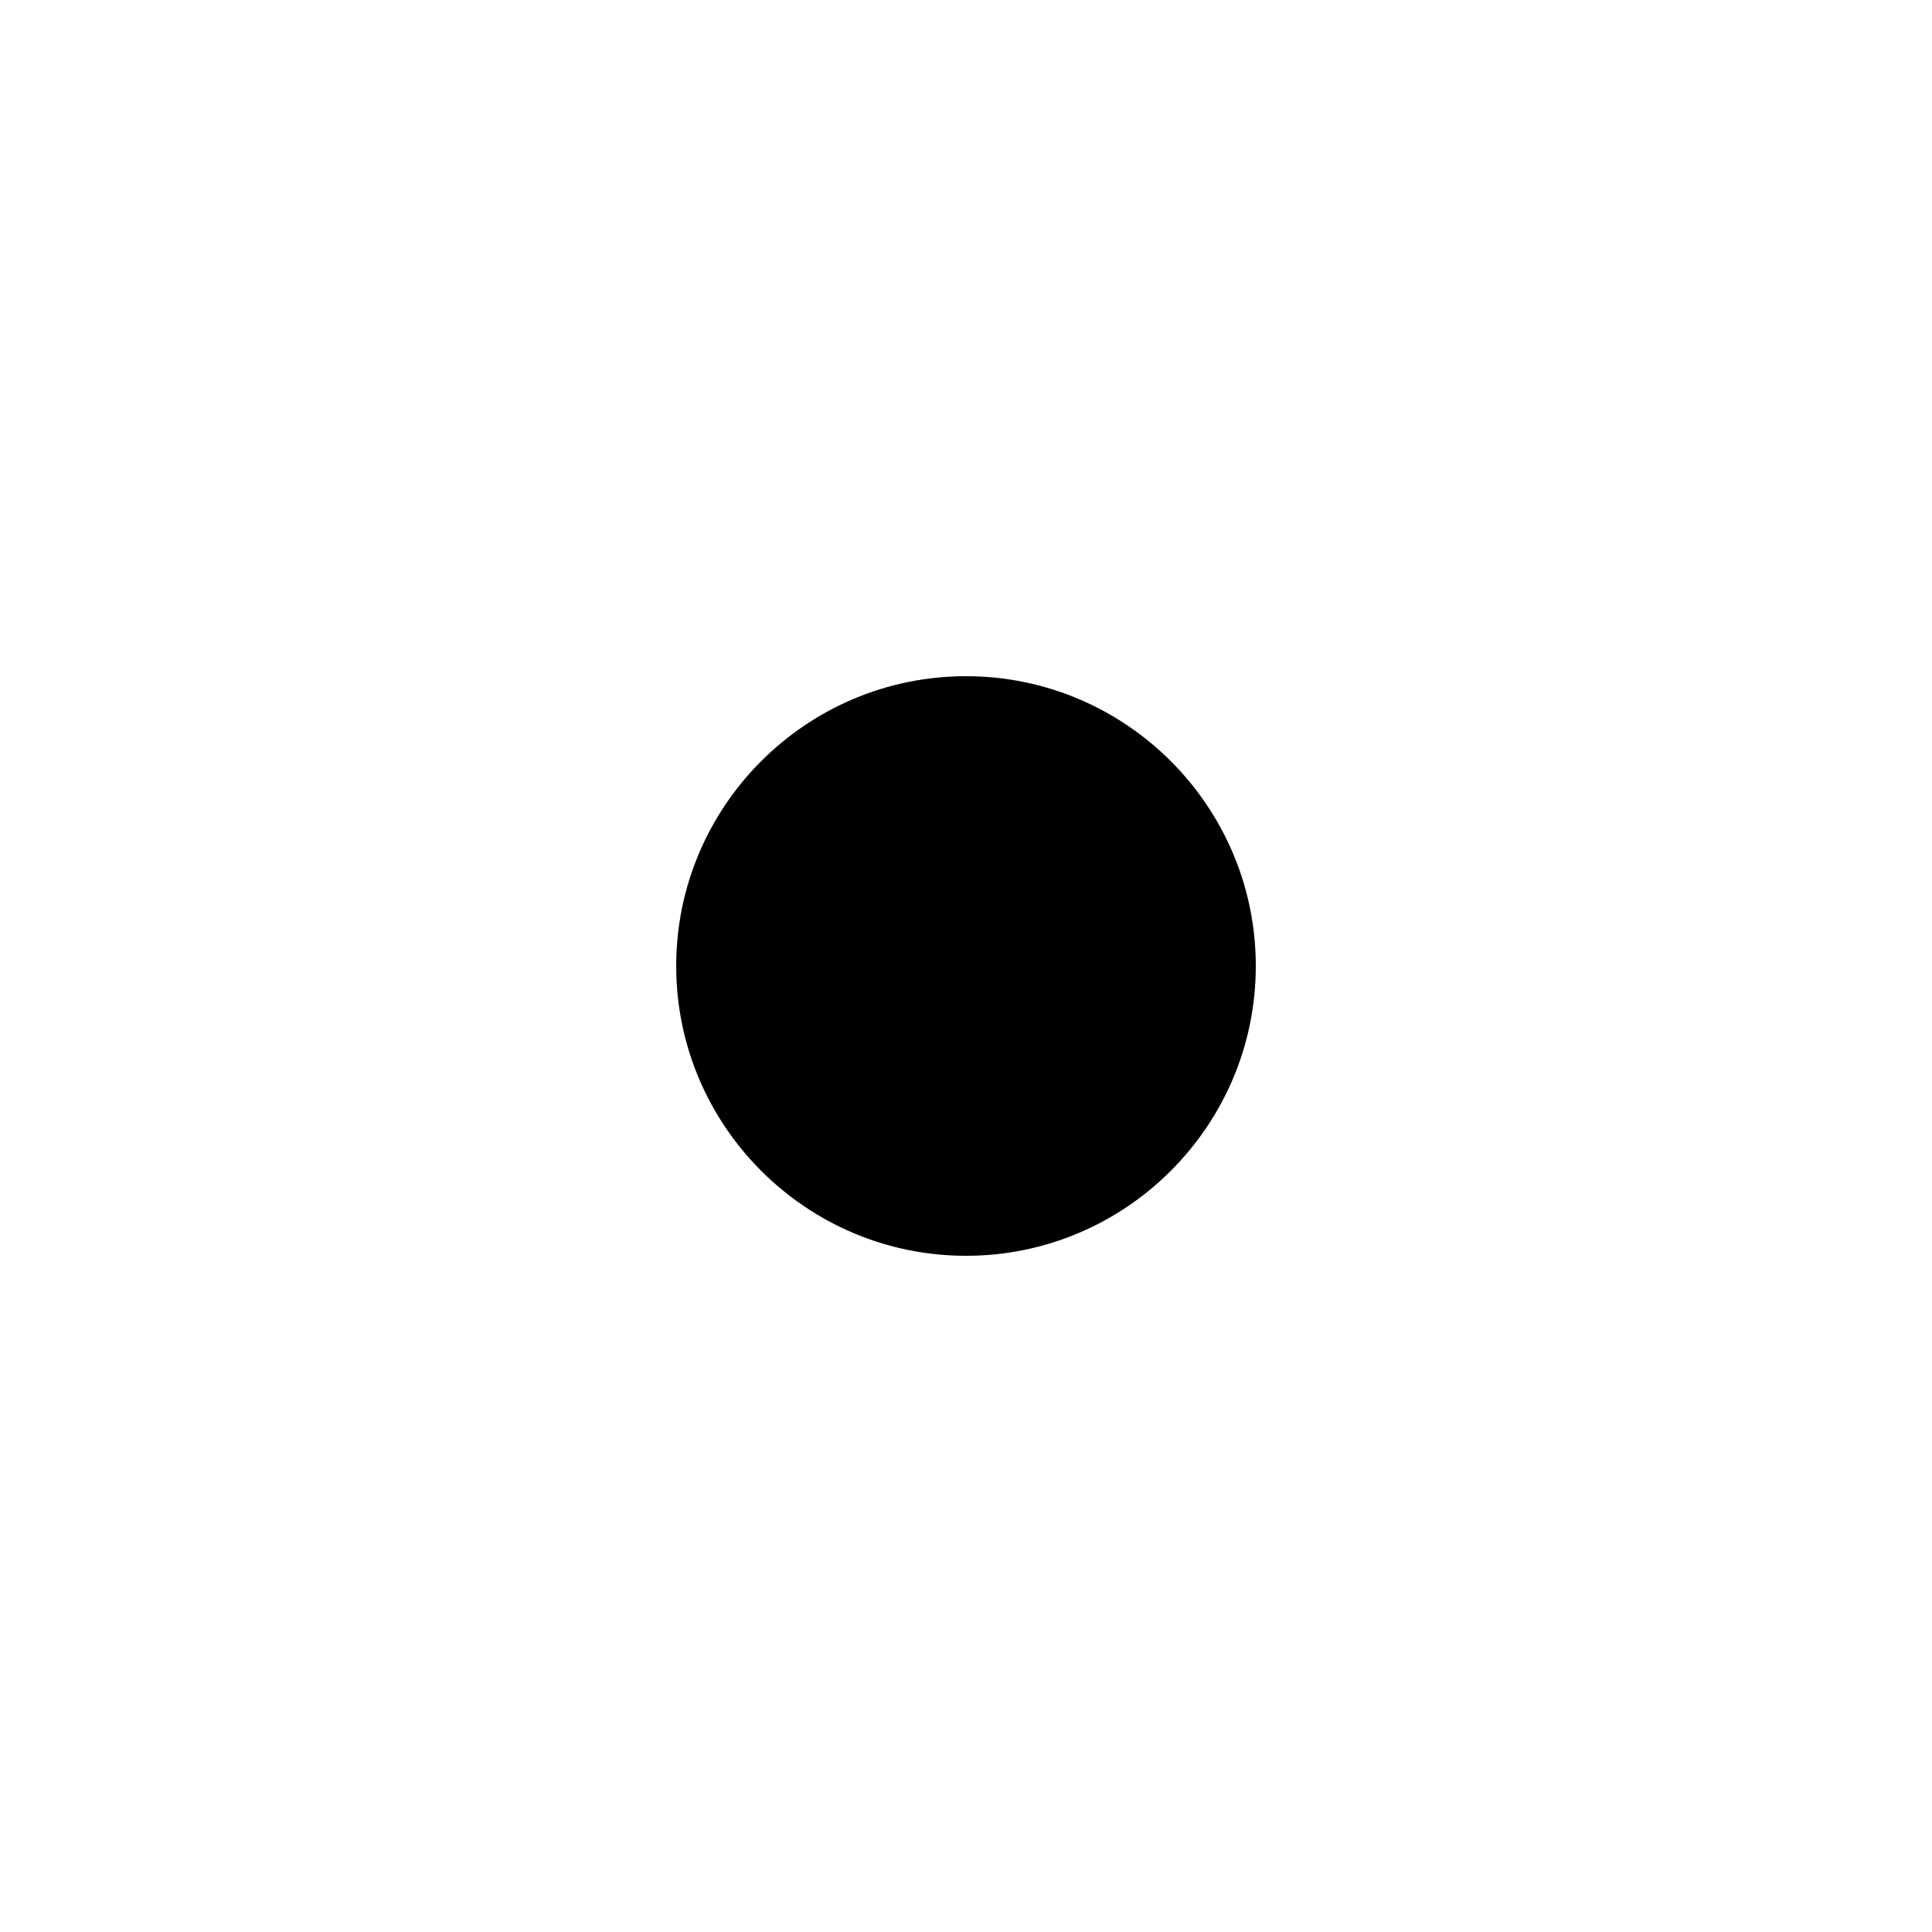
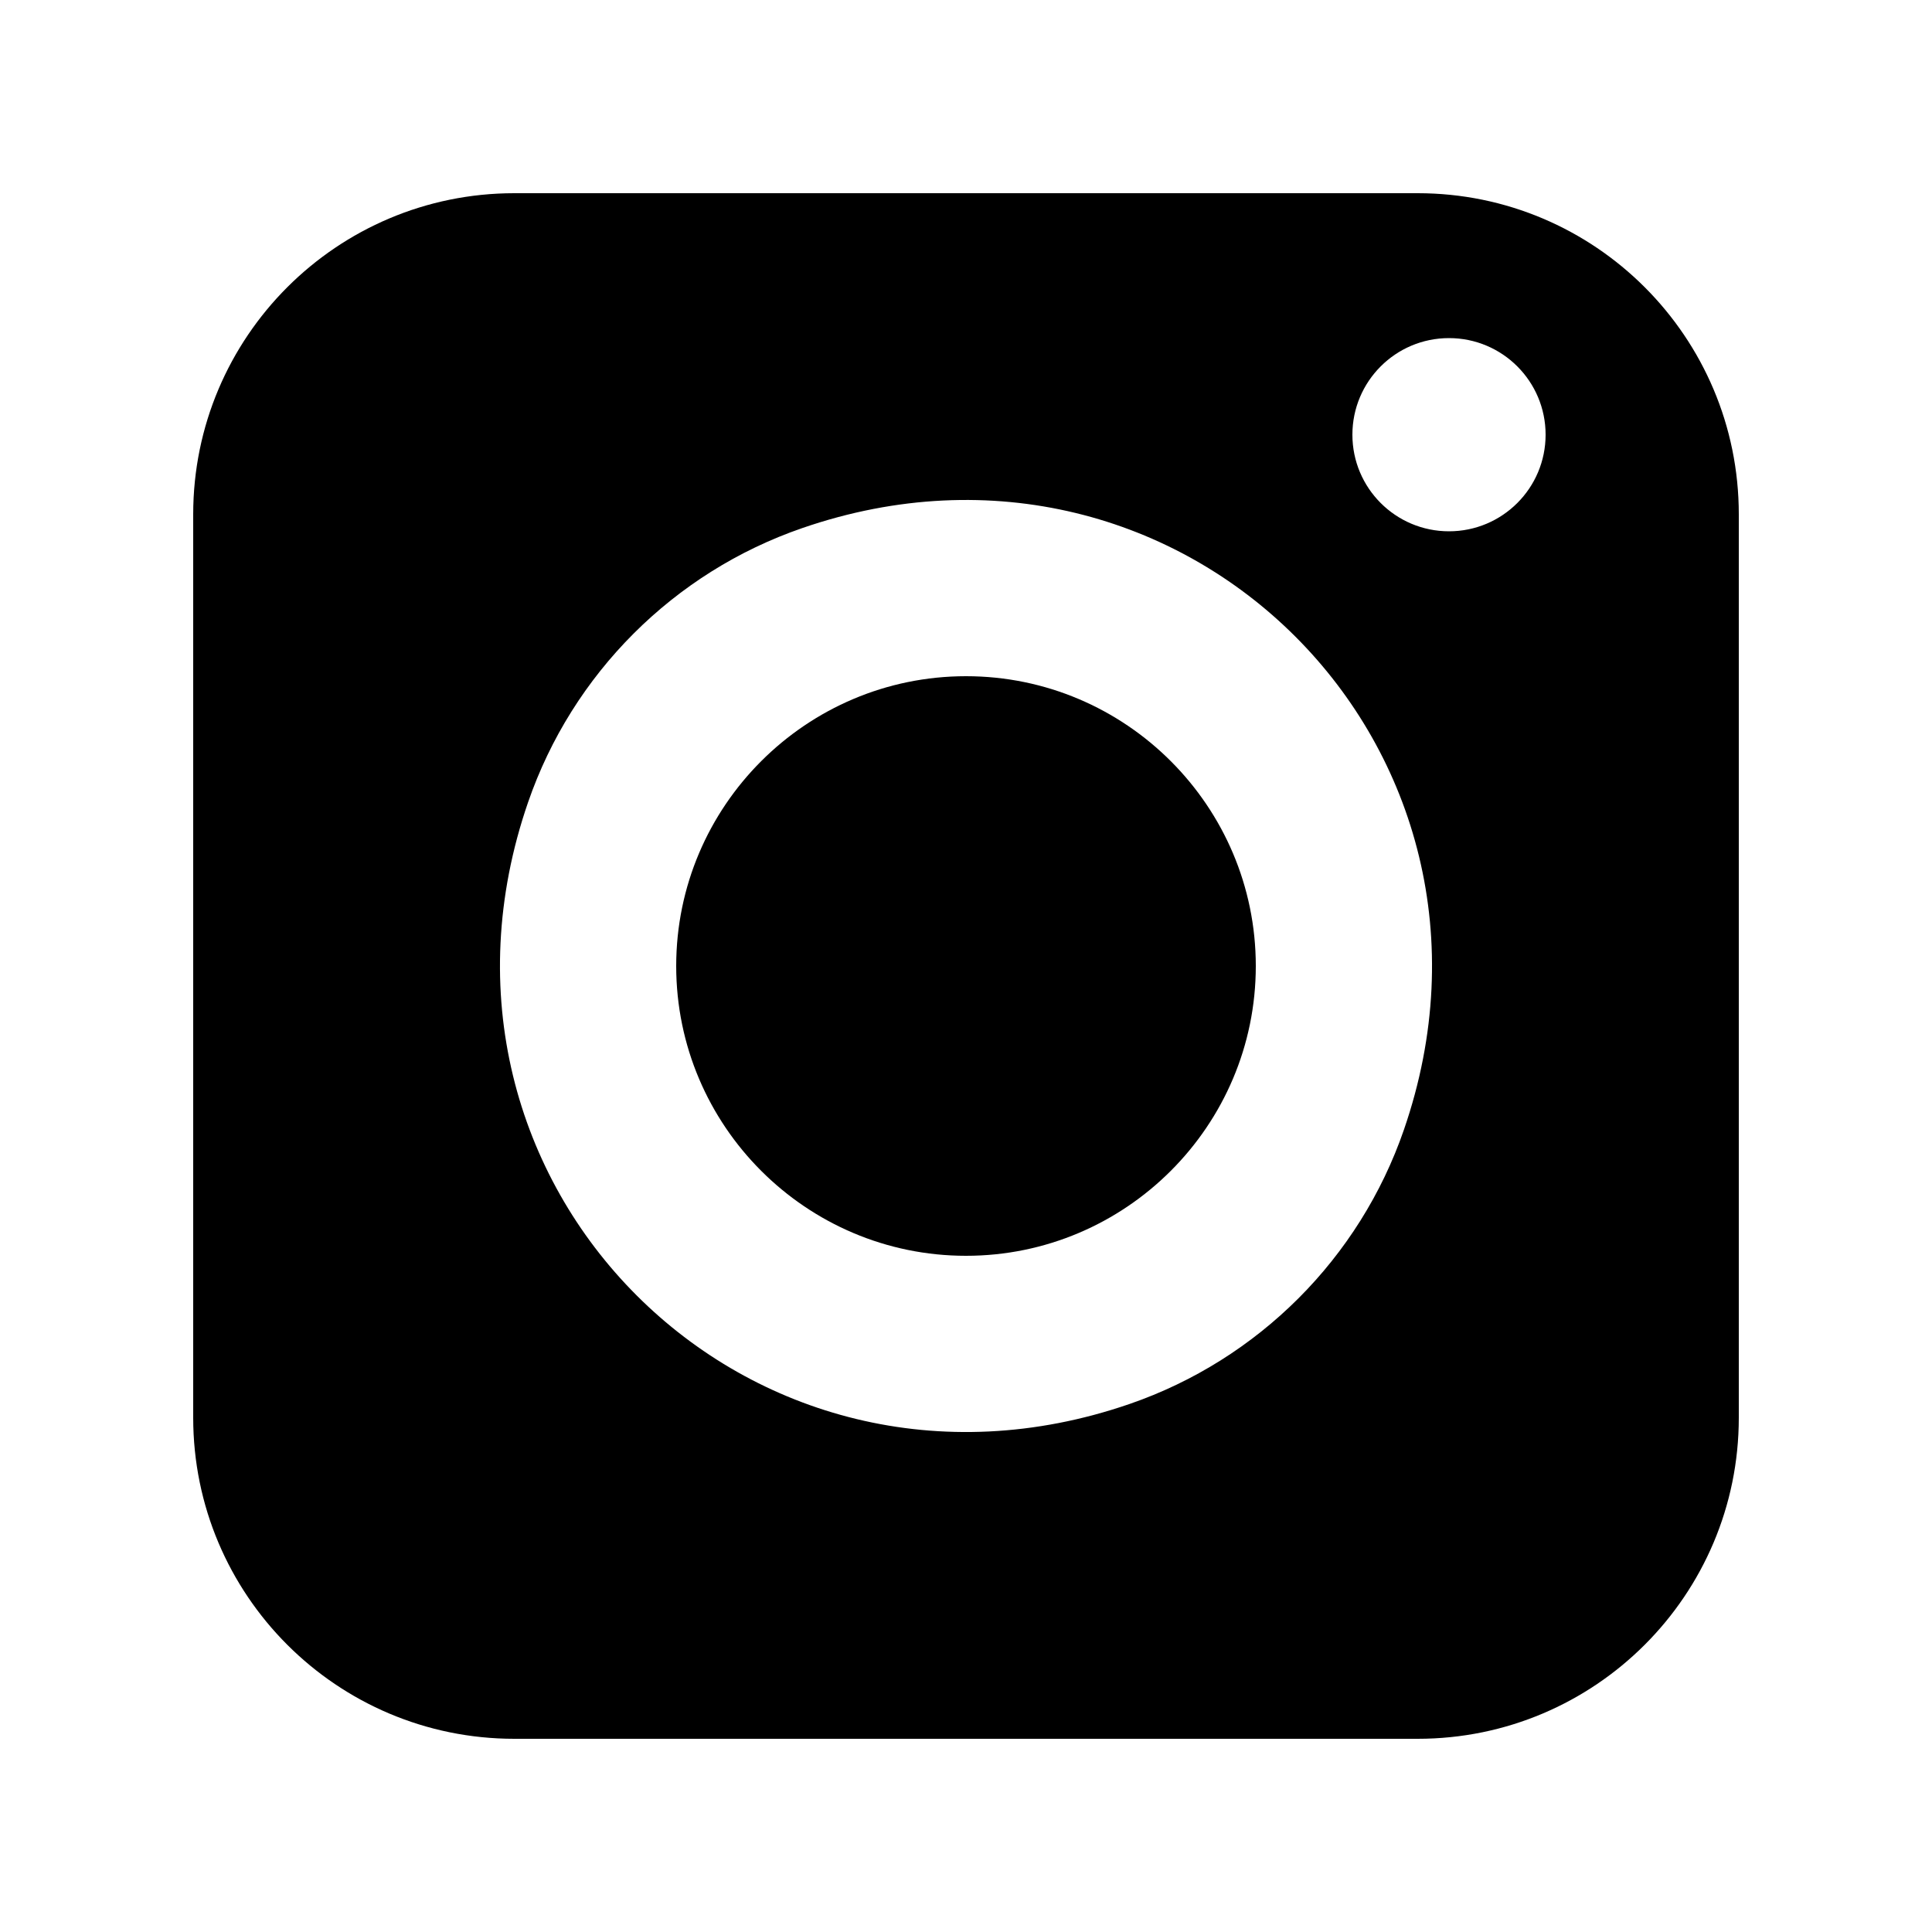
<svg xmlns="http://www.w3.org/2000/svg" width="24" height="24" viewBox="0 0 24 24" fill="none">
-   <path d="M12 8.4C10.015 8.4 8.4 10.015 8.4 12C8.4 13.985 10.015 15.6 12 15.6C13.985 15.6 15.6 13.985 15.6 12C15.6 10.015 13.985 8.4 12 8.4Z" fill="black" />
-   <path fill-rule="evenodd" clip-rule="evenodd" d="M2.4 17.611V6.389C2.4 4.186 4.186 2.4 6.389 2.4H17.611C19.814 2.4 21.6 4.186 21.6 6.389V17.611C21.6 19.814 19.814 21.6 17.611 21.6H6.389C4.186 21.6 2.4 19.814 2.4 17.611ZM6.56 9.966C4.926 14.702 9.298 19.074 14.034 17.44C15.63 16.889 16.89 15.63 17.44 14.034C19.074 9.298 14.702 4.926 9.966 6.56C8.37 7.11 7.11 8.37 6.56 9.966ZM18 6.6C18.663 6.6 19.2 6.063 19.2 5.4C19.2 4.737 18.663 4.2 18 4.2C17.337 4.2 16.8 4.737 16.8 5.4C16.8 6.063 17.337 6.6 18 6.6Z" fill="none" />
+   <path d="M12 8.4C10.015 8.4 8.4 10.015 8.4 12C8.4 13.985 10.015 15.6 12 15.6C13.985 15.6 15.6 13.985 15.6 12C15.6 10.015 13.985 8.4 12 8.4Z" fill="currentcolor" />
+   <path fill-rule="evenodd" clip-rule="evenodd" d="M2.4 17.611V6.389C2.4 4.186 4.186 2.4 6.389 2.4H17.611C19.814 2.4 21.6 4.186 21.6 6.389V17.611C21.6 19.814 19.814 21.6 17.611 21.6H6.389C4.186 21.6 2.4 19.814 2.4 17.611ZM6.56 9.966C4.926 14.702 9.298 19.074 14.034 17.44C15.63 16.889 16.89 15.63 17.44 14.034C19.074 9.298 14.702 4.926 9.966 6.56C8.37 7.11 7.11 8.37 6.56 9.966ZM18 6.6C18.663 6.6 19.2 6.063 19.2 5.4C19.2 4.737 18.663 4.2 18 4.2C17.337 4.2 16.8 4.737 16.8 5.4C16.8 6.063 17.337 6.6 18 6.6Z" fill="currentcolor" />
</svg>
